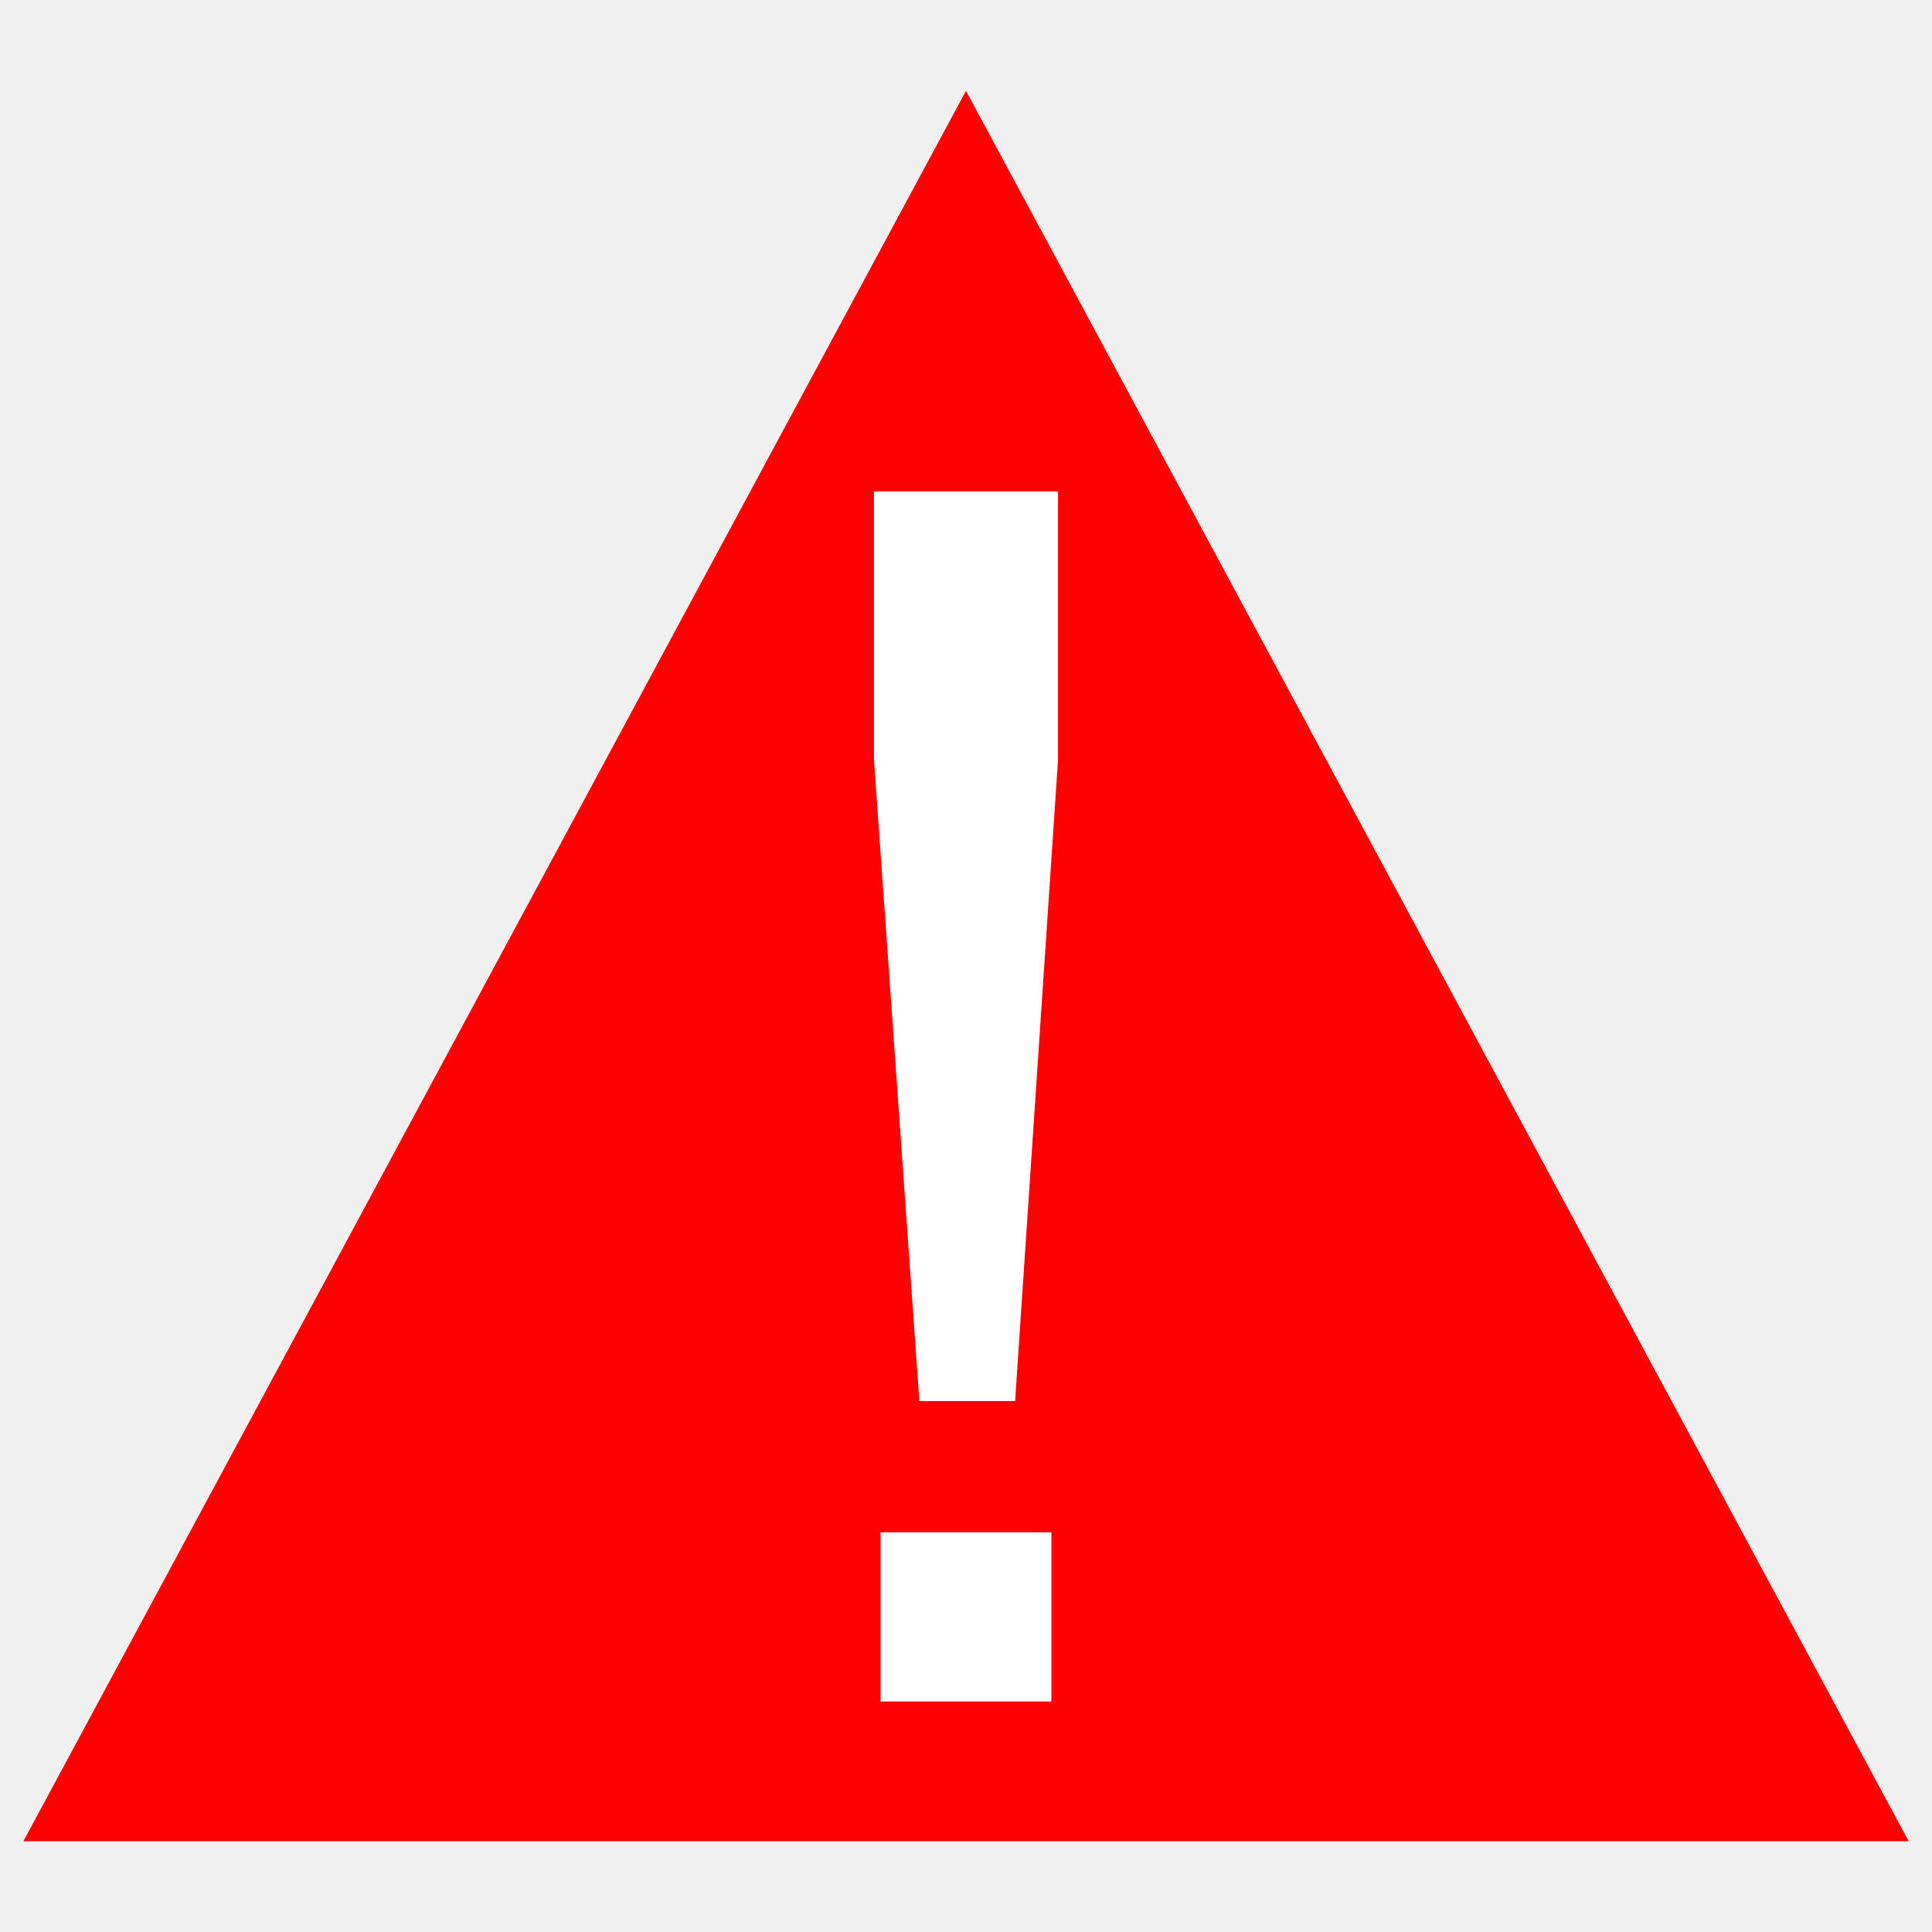
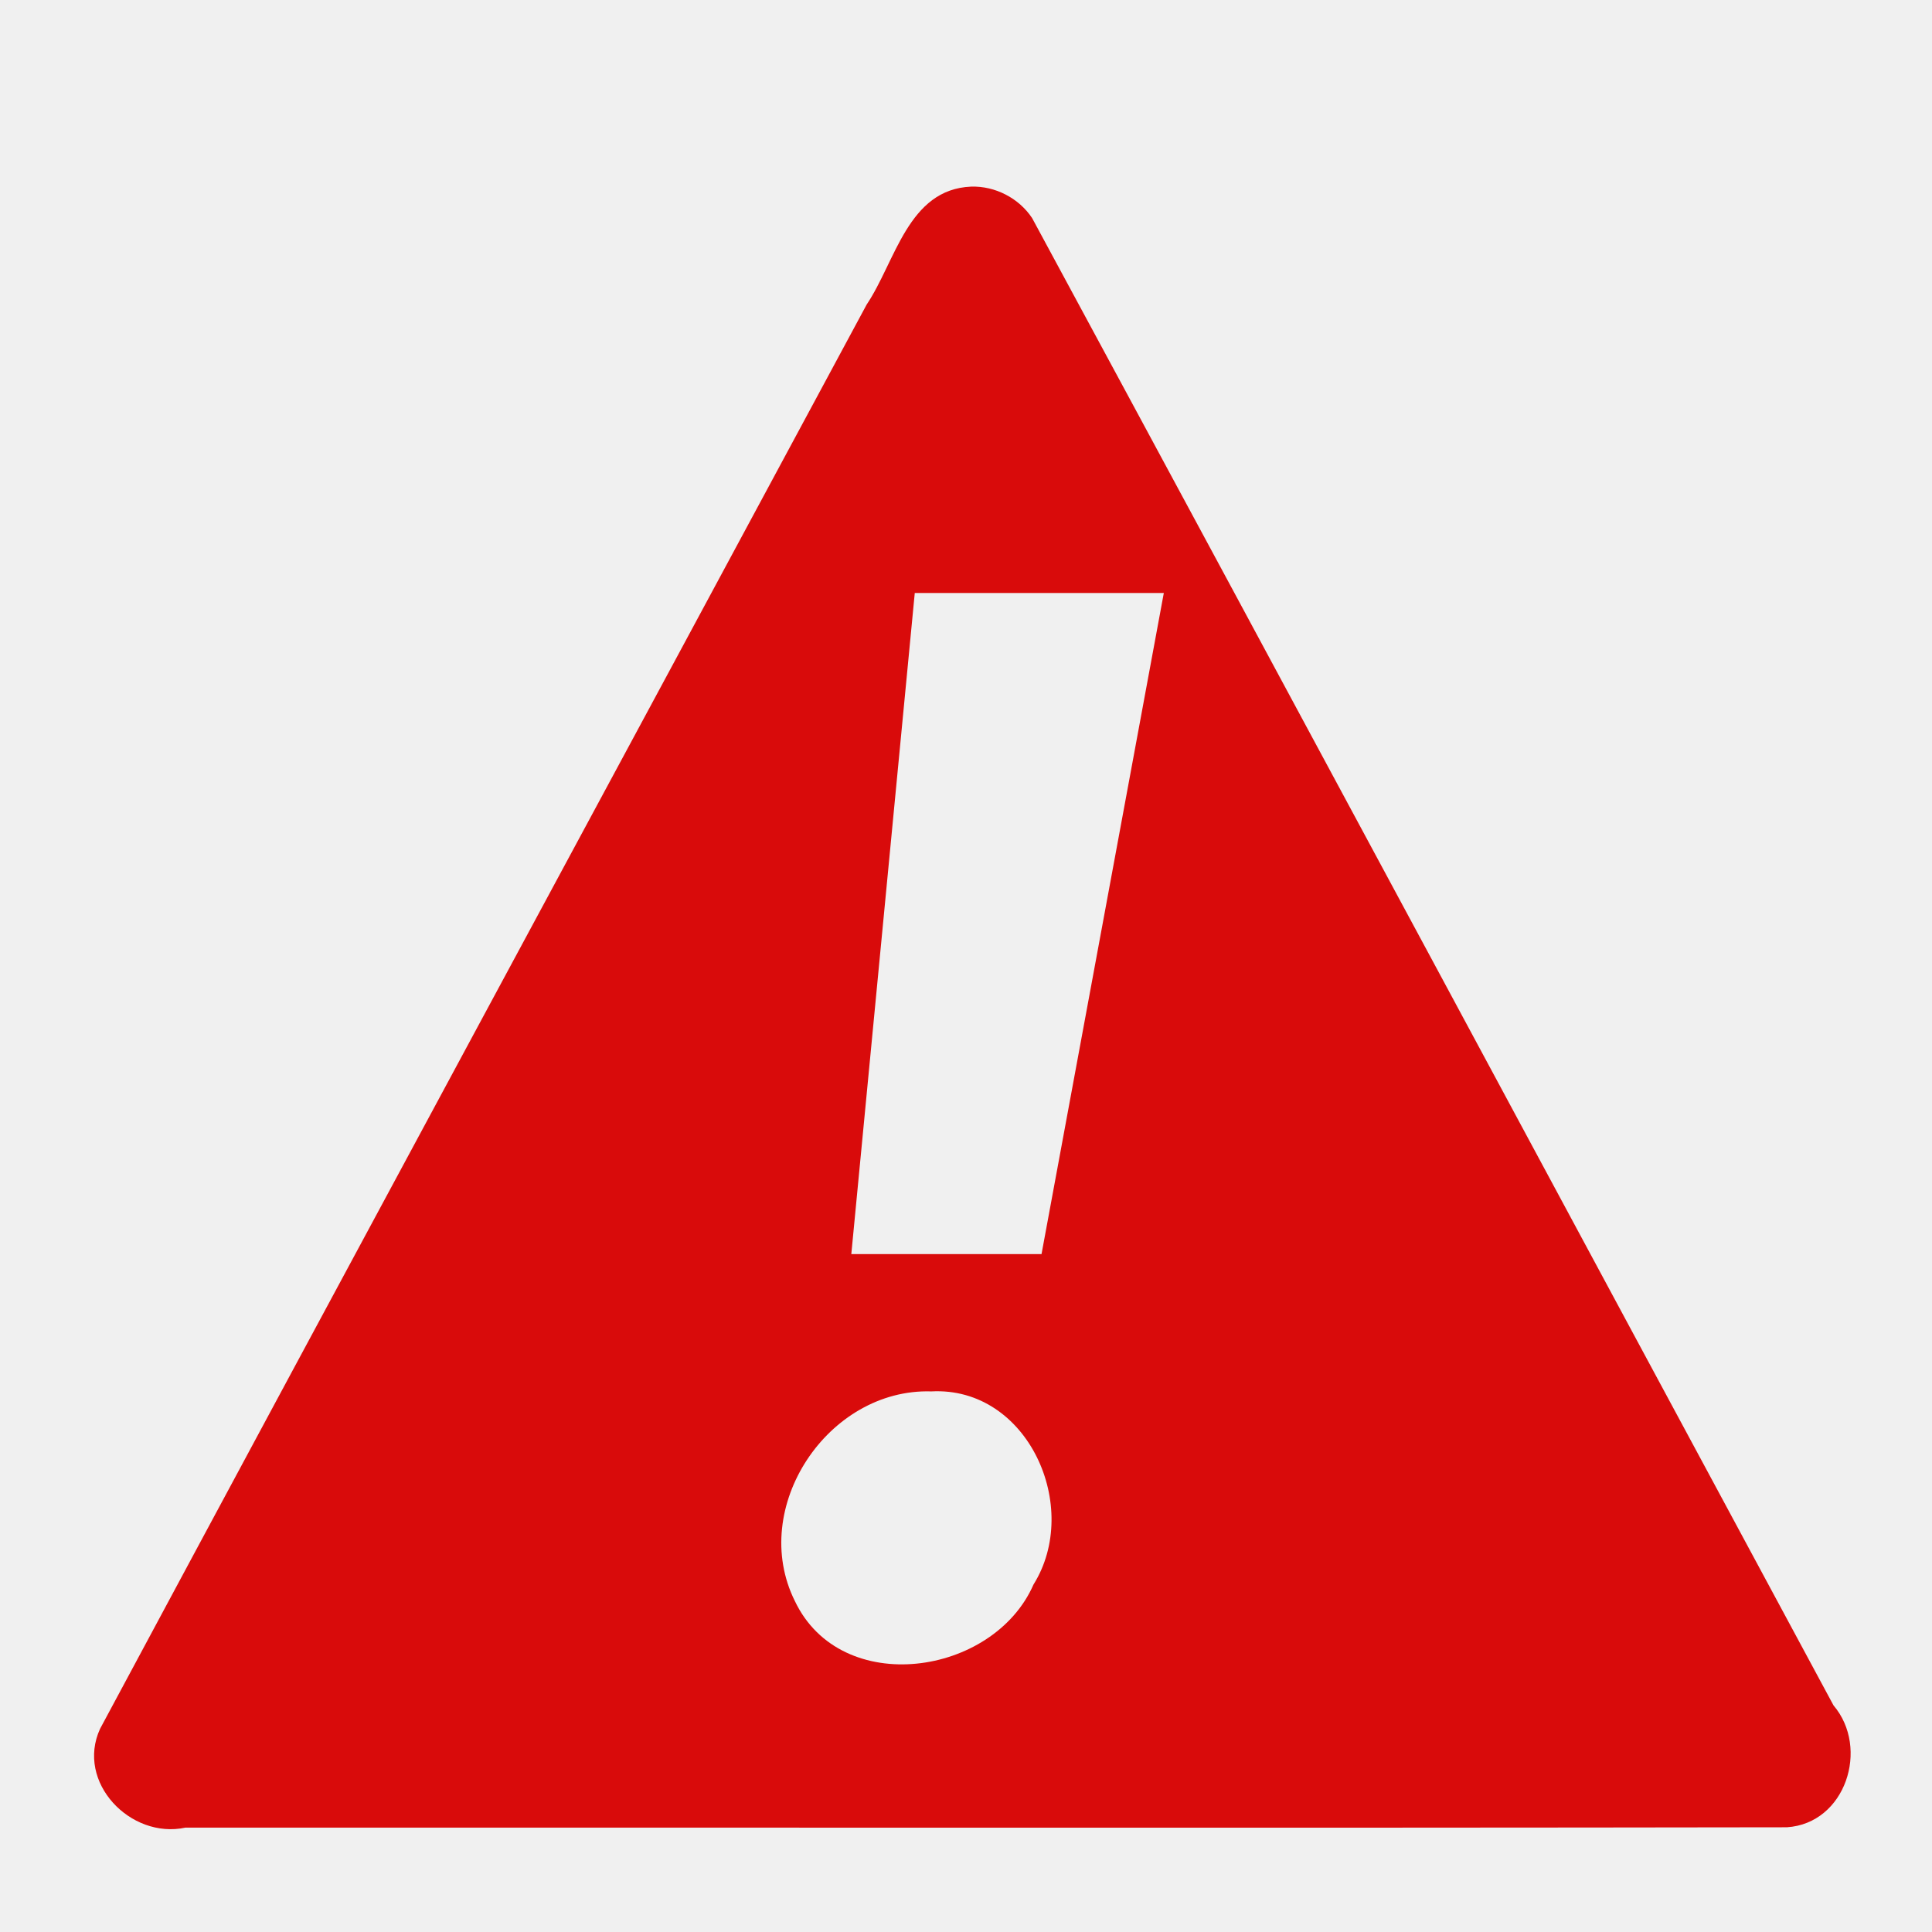
- <svg xmlns="http://www.w3.org/2000/svg" width="64px" height="64px" id="svg2985" version="1.1">
-   <defs id="defs2987" />
-   <g id="layer1">
-     <path style="fill:#ff0000;fill-opacity:1" id="path2993" d="m 38.498,22.51 -29.226,-1e-6 -29.226,0 L -5.34,-2.8 9.273,-28.11 23.885,-2.8 z" transform="matrix(-1.068433,0,0,1.145469,41.90729,35.20768)" />
-     <g style="font-size:40px;font-style:normal;font-weight:normal;line-height:125%;letter-spacing:0px;word-spacing:0px;fill:#ffffff;fill-opacity:1;stroke:none;font-family:Sans" id="text2995">
-       <path d="m 30.455,46.411 -1.504,-21.246 0,-8.887 6.098,0 0,8.887 -1.422,21.246 z m -1.285,9.953 0,-5.605 5.66,0 0,5.605 z" style="font-size:56px;fill:#ffffff" id="path3000" />
-     </g>
-   </g>
+ <svg xmlns="http://www.w3.org/2000/svg" width="64" height="64">
+   <path fill="#d90b0b" d="M32.172 6.182c-2.094.087-2.504 2.478-3.462 3.906-8.462 15.729-16.951 31.443-25.395 47.18-.813 1.774 1.01 3.664 2.823 3.275 17.685-.008 35.37.016 53.054-.012 1.948-.125 2.748-2.626 1.546-4.037-8.853-16.422-17.679-32.86-26.549-49.272-.439-.66-1.224-1.064-2.016-1.04zM30.303 19.643h8.25c-1.35 7.3-2.701 14.6-4.051 21.9h-6.301c.701-7.3 1.401-14.6 2.102-21.9zm.549 26.449c3.205-.17 4.985 3.839 3.384 6.398-1.329 3.038-6.373 3.767-7.904.549-1.542-3.096 1.095-7.054 4.52-6.947z" />
</svg>
